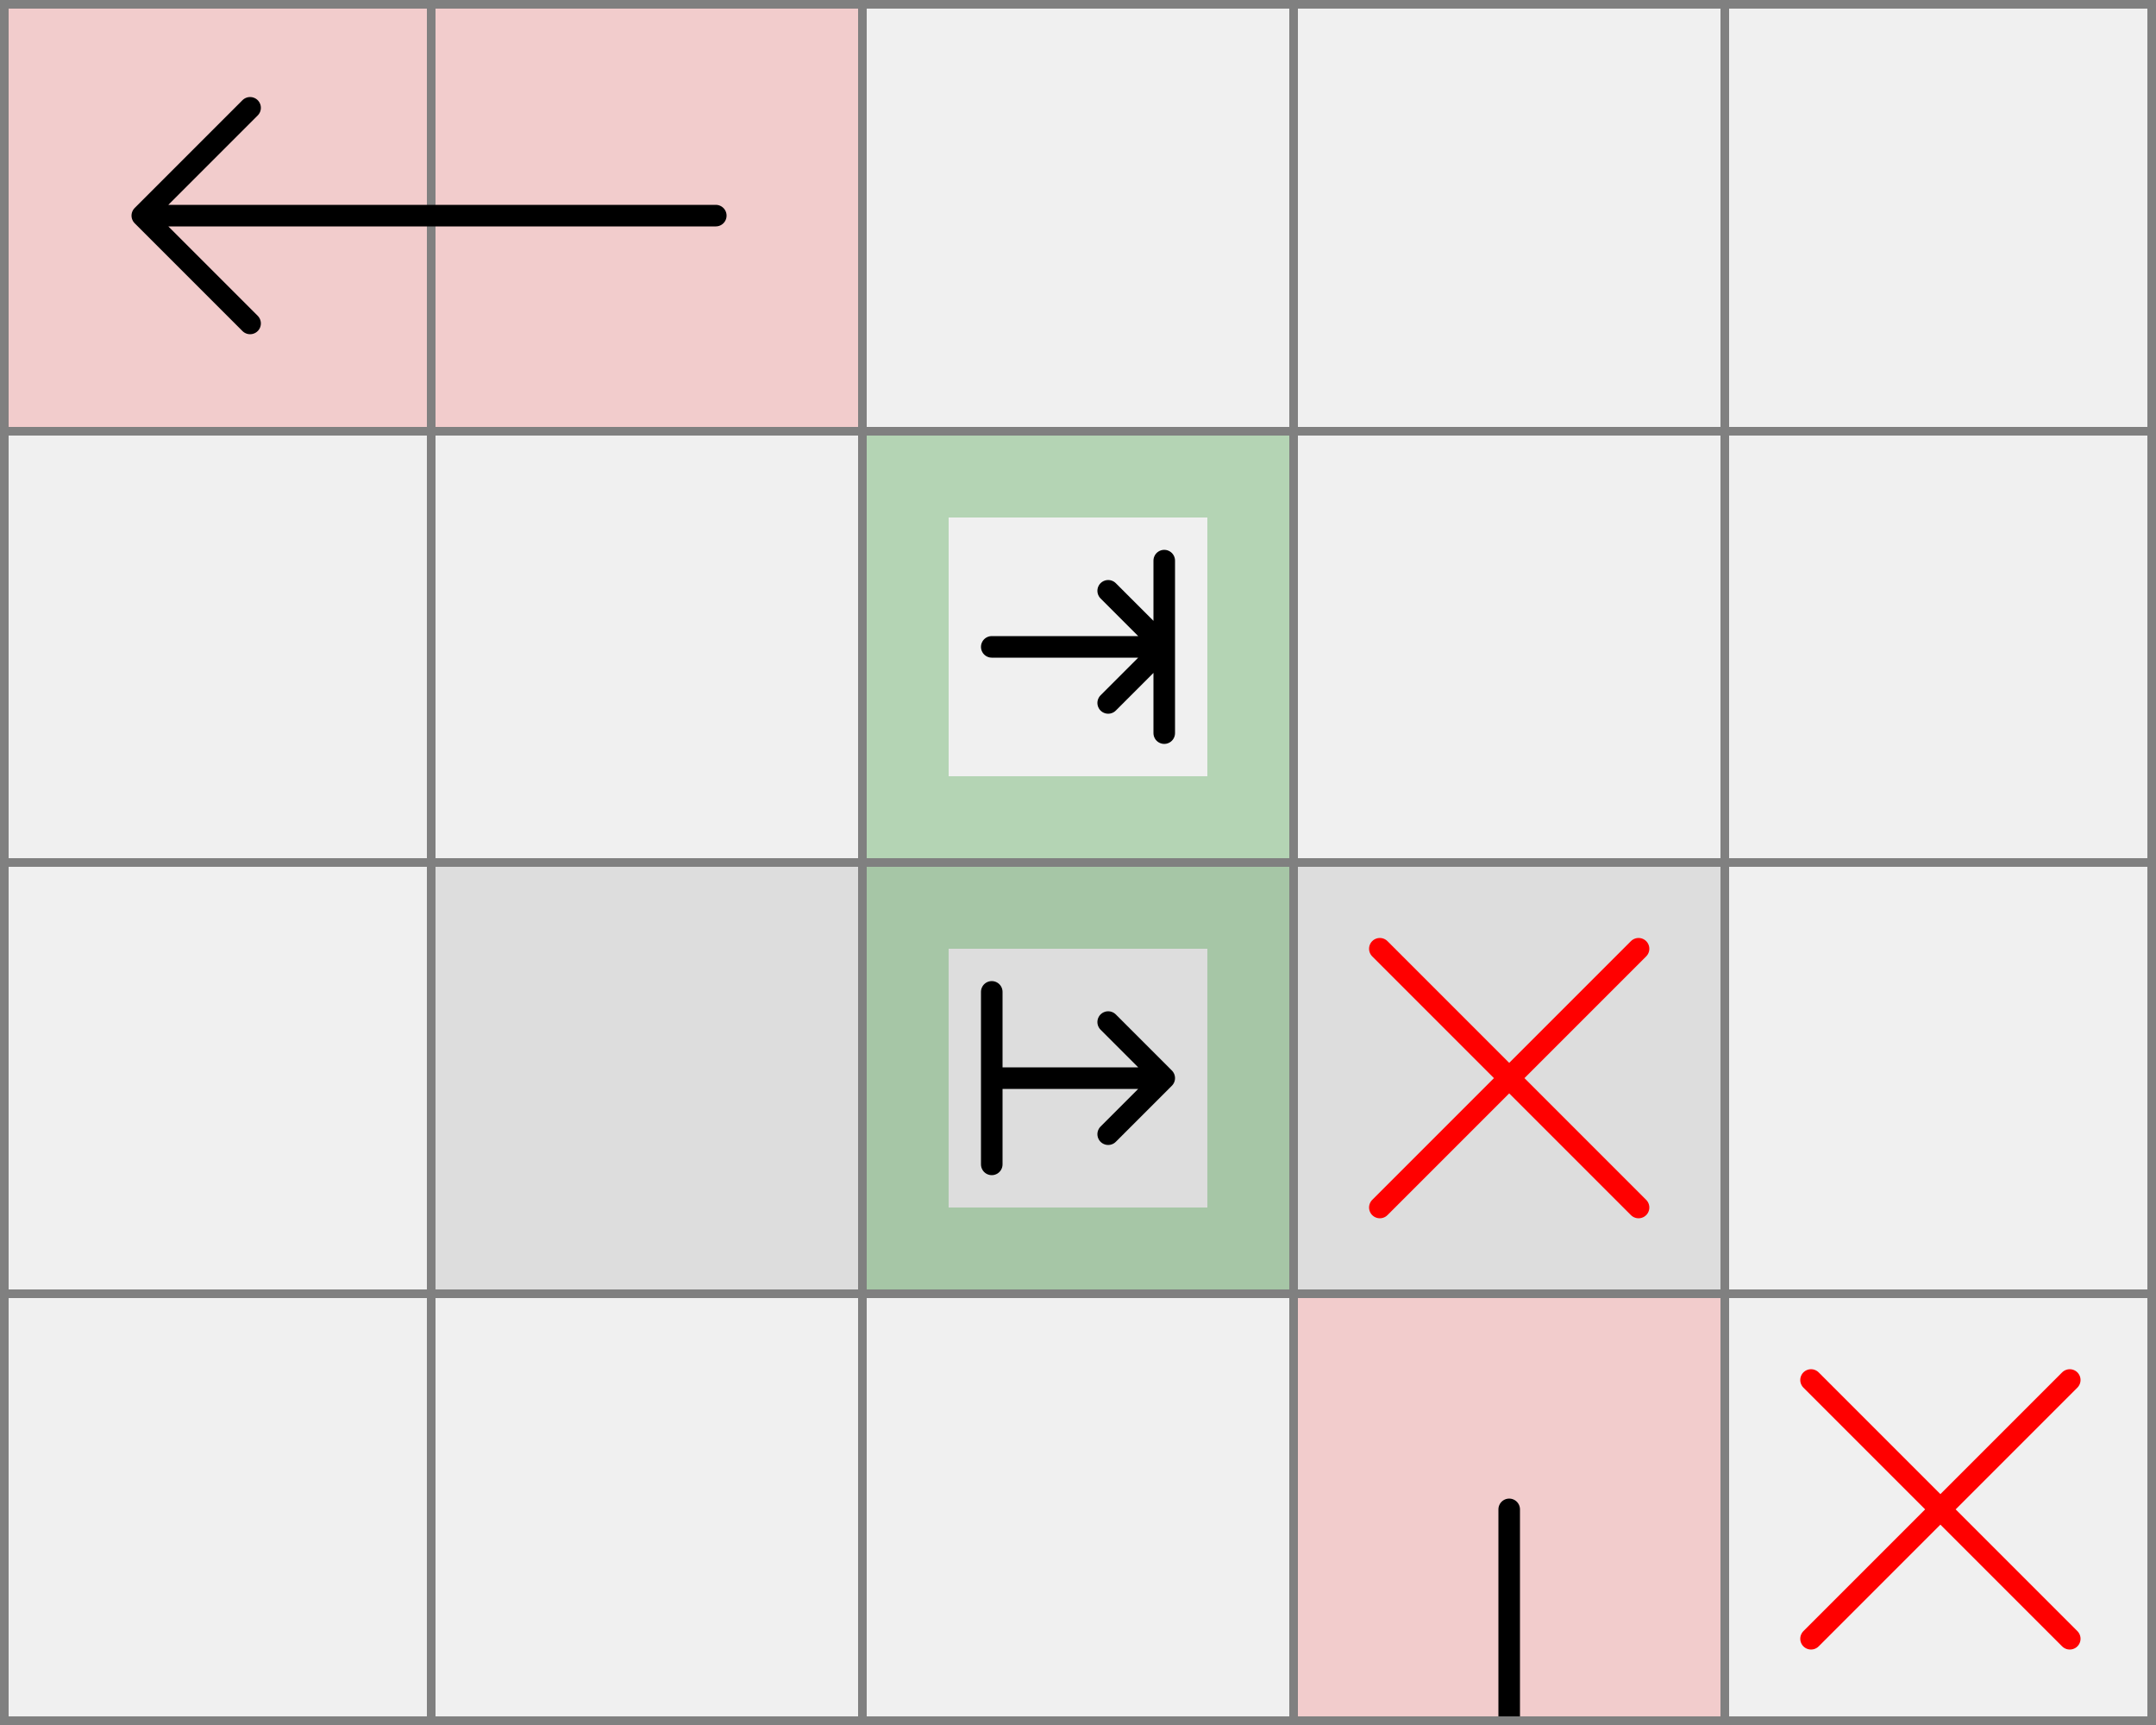
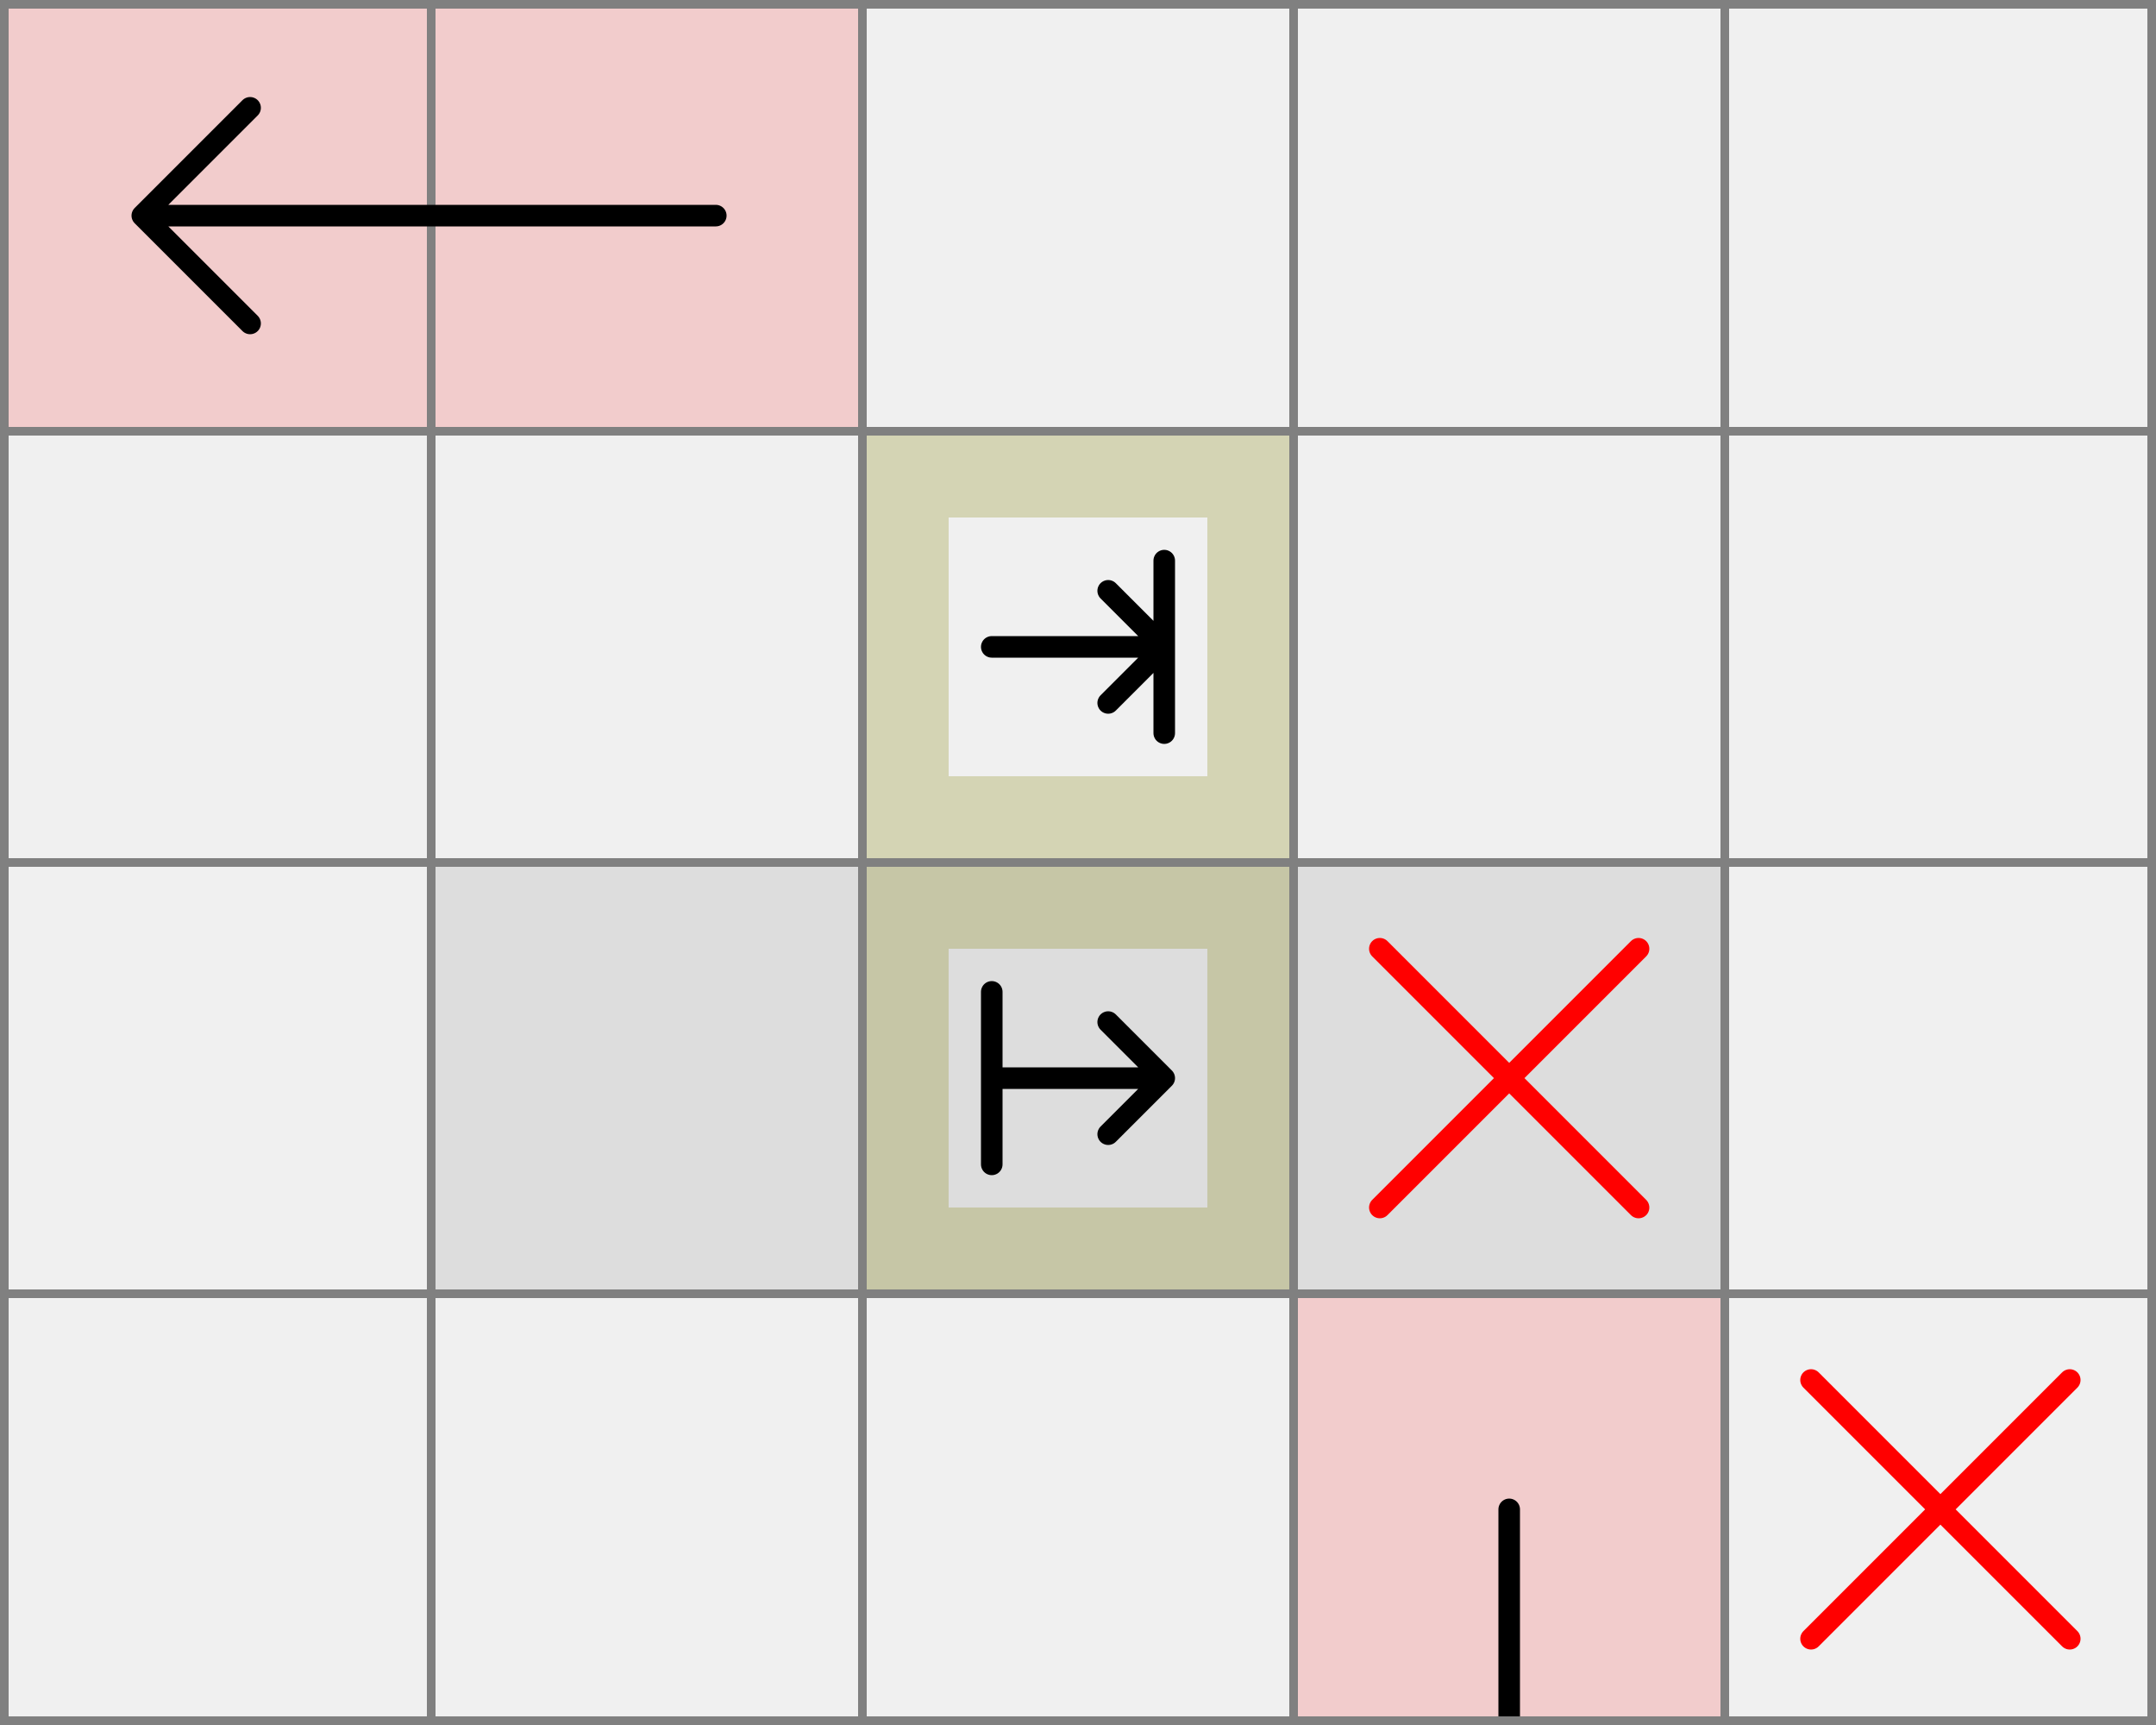
<svg xmlns="http://www.w3.org/2000/svg" viewBox="0 0 5 4">
  <path d="M 3 3 h 1 v 1 h -1 z" fill="#ff0000" fill-opacity="0.15" />
  <path d="M 3.5 4 v -0.5" fill="white" fill-opacity="0" stroke="black" stroke-width="0.05" stroke-linecap="round" />
  <path d="M 1 0 h 1 v 1 h -1 z" fill="#ff0000" fill-opacity="0.15" />
  <path d="M 0 0 h 1 v 1 h -1 z" fill="#ff0000" fill-opacity="0.15" />
  <path d="M 3 2 h 1 v 1 h -1 z" fill="#dddddd" fill-opacity="1" />
  <path d="M 2 2 h 1 v 1 h -1 z" fill="#dddddd" fill-opacity="1" />
  <path d="M 1 2 h 1 v 1 h -1 z" fill="#dddddd" fill-opacity="1" />
-   <path d="M 2 2 h 1 v 1 h -1 v -0.8 h 0.2 v 0.6 h 0.6 v -0.6 h -0.8 z" fill="#008000" fill-opacity="0.25" />
+   <path d="M 2 2 h 1 v 1 h -1 v -0.8 h 0.2 v 0.6 h 0.6 v -0.6 h -0.8 z" fill="#808000" fill-opacity="0.25" />
  <path d="M 2.3 2.3 v 0.4 v -0.2 h 0.4 l -0.13 -0.13 l 0.13 0.13 l -0.13 0.13" fill="white" fill-opacity="0" stroke="black" stroke-width="0.05" stroke-linecap="round" stroke-linejoin="round" />
-   <path d="M 2 1 h 1 v 1 h -1 v -0.8 h 0.2 v 0.6 h 0.6 v -0.6 h -0.8 z" fill="#008000" fill-opacity="0.25" />
+   <path d="M 2 1 h 1 v 1 h -1 v -0.8 h 0.2 v 0.6 h 0.6 v -0.6 h -0.8 z" fill="#808000" fill-opacity="0.25" />
  <path d="M 2.3 1.5 h 0.4 l -0.13 -0.13 l 0.13 0.13 l -0.13 0.13 l 0.13 -0.13 v 0.2 v -0.4" fill="white" fill-opacity="0" stroke="black" stroke-width="0.05" stroke-linecap="round" stroke-linejoin="round" />
  <path d="M 3.2 2.2 l 0.6 0.6 M 3.2 2.8 l 0.6 -0.6" fill="white" fill-opacity="0" stroke="red" stroke-width="0.05" stroke-linecap="round" />
  <path d="M 4.2 3.2 l 0.6 0.6 M 4.2 3.8 l 0.6 -0.6" fill="white" fill-opacity="0" stroke="red" stroke-width="0.05" stroke-linecap="round" />
  <path fill="transparent" stroke="gray" stroke-width="0.02" d="M 0.01 0 v 4" />
  <path fill="transparent" stroke="gray" stroke-width="0.02" d="M 1 0 v 4" />
  <path fill="transparent" stroke="gray" stroke-width="0.02" d="M 2 0 v 4" />
  <path fill="transparent" stroke="gray" stroke-width="0.02" d="M 3 0 v 4" />
  <path fill="transparent" stroke="gray" stroke-width="0.02" d="M 4 0 v 4" />
  <path fill="transparent" stroke="gray" stroke-width="0.02" d="M 4.99 0 v 4" />
  <path fill="transparent" stroke="gray" stroke-width="0.02" d="M 0 0.01 h 5" />
  <path fill="transparent" stroke="gray" stroke-width="0.02" d="M 0 1 h 5" />
  <path fill="transparent" stroke="gray" stroke-width="0.02" d="M 0 2 h 5" />
  <path fill="transparent" stroke="gray" stroke-width="0.02" d="M 0 3 h 5" />
  <path fill="transparent" stroke="gray" stroke-width="0.02" d="M 0 3.99 h 5" />
  <path d="M 1.66 0.5 h -1.33 l 0.25 -0.25 m -0.25 0.25 l 0.25 0.25" fill="white" fill-opacity="0" stroke="black" stroke-width="0.05" stroke-linecap="round" stroke-linejoin="round" />
</svg>
